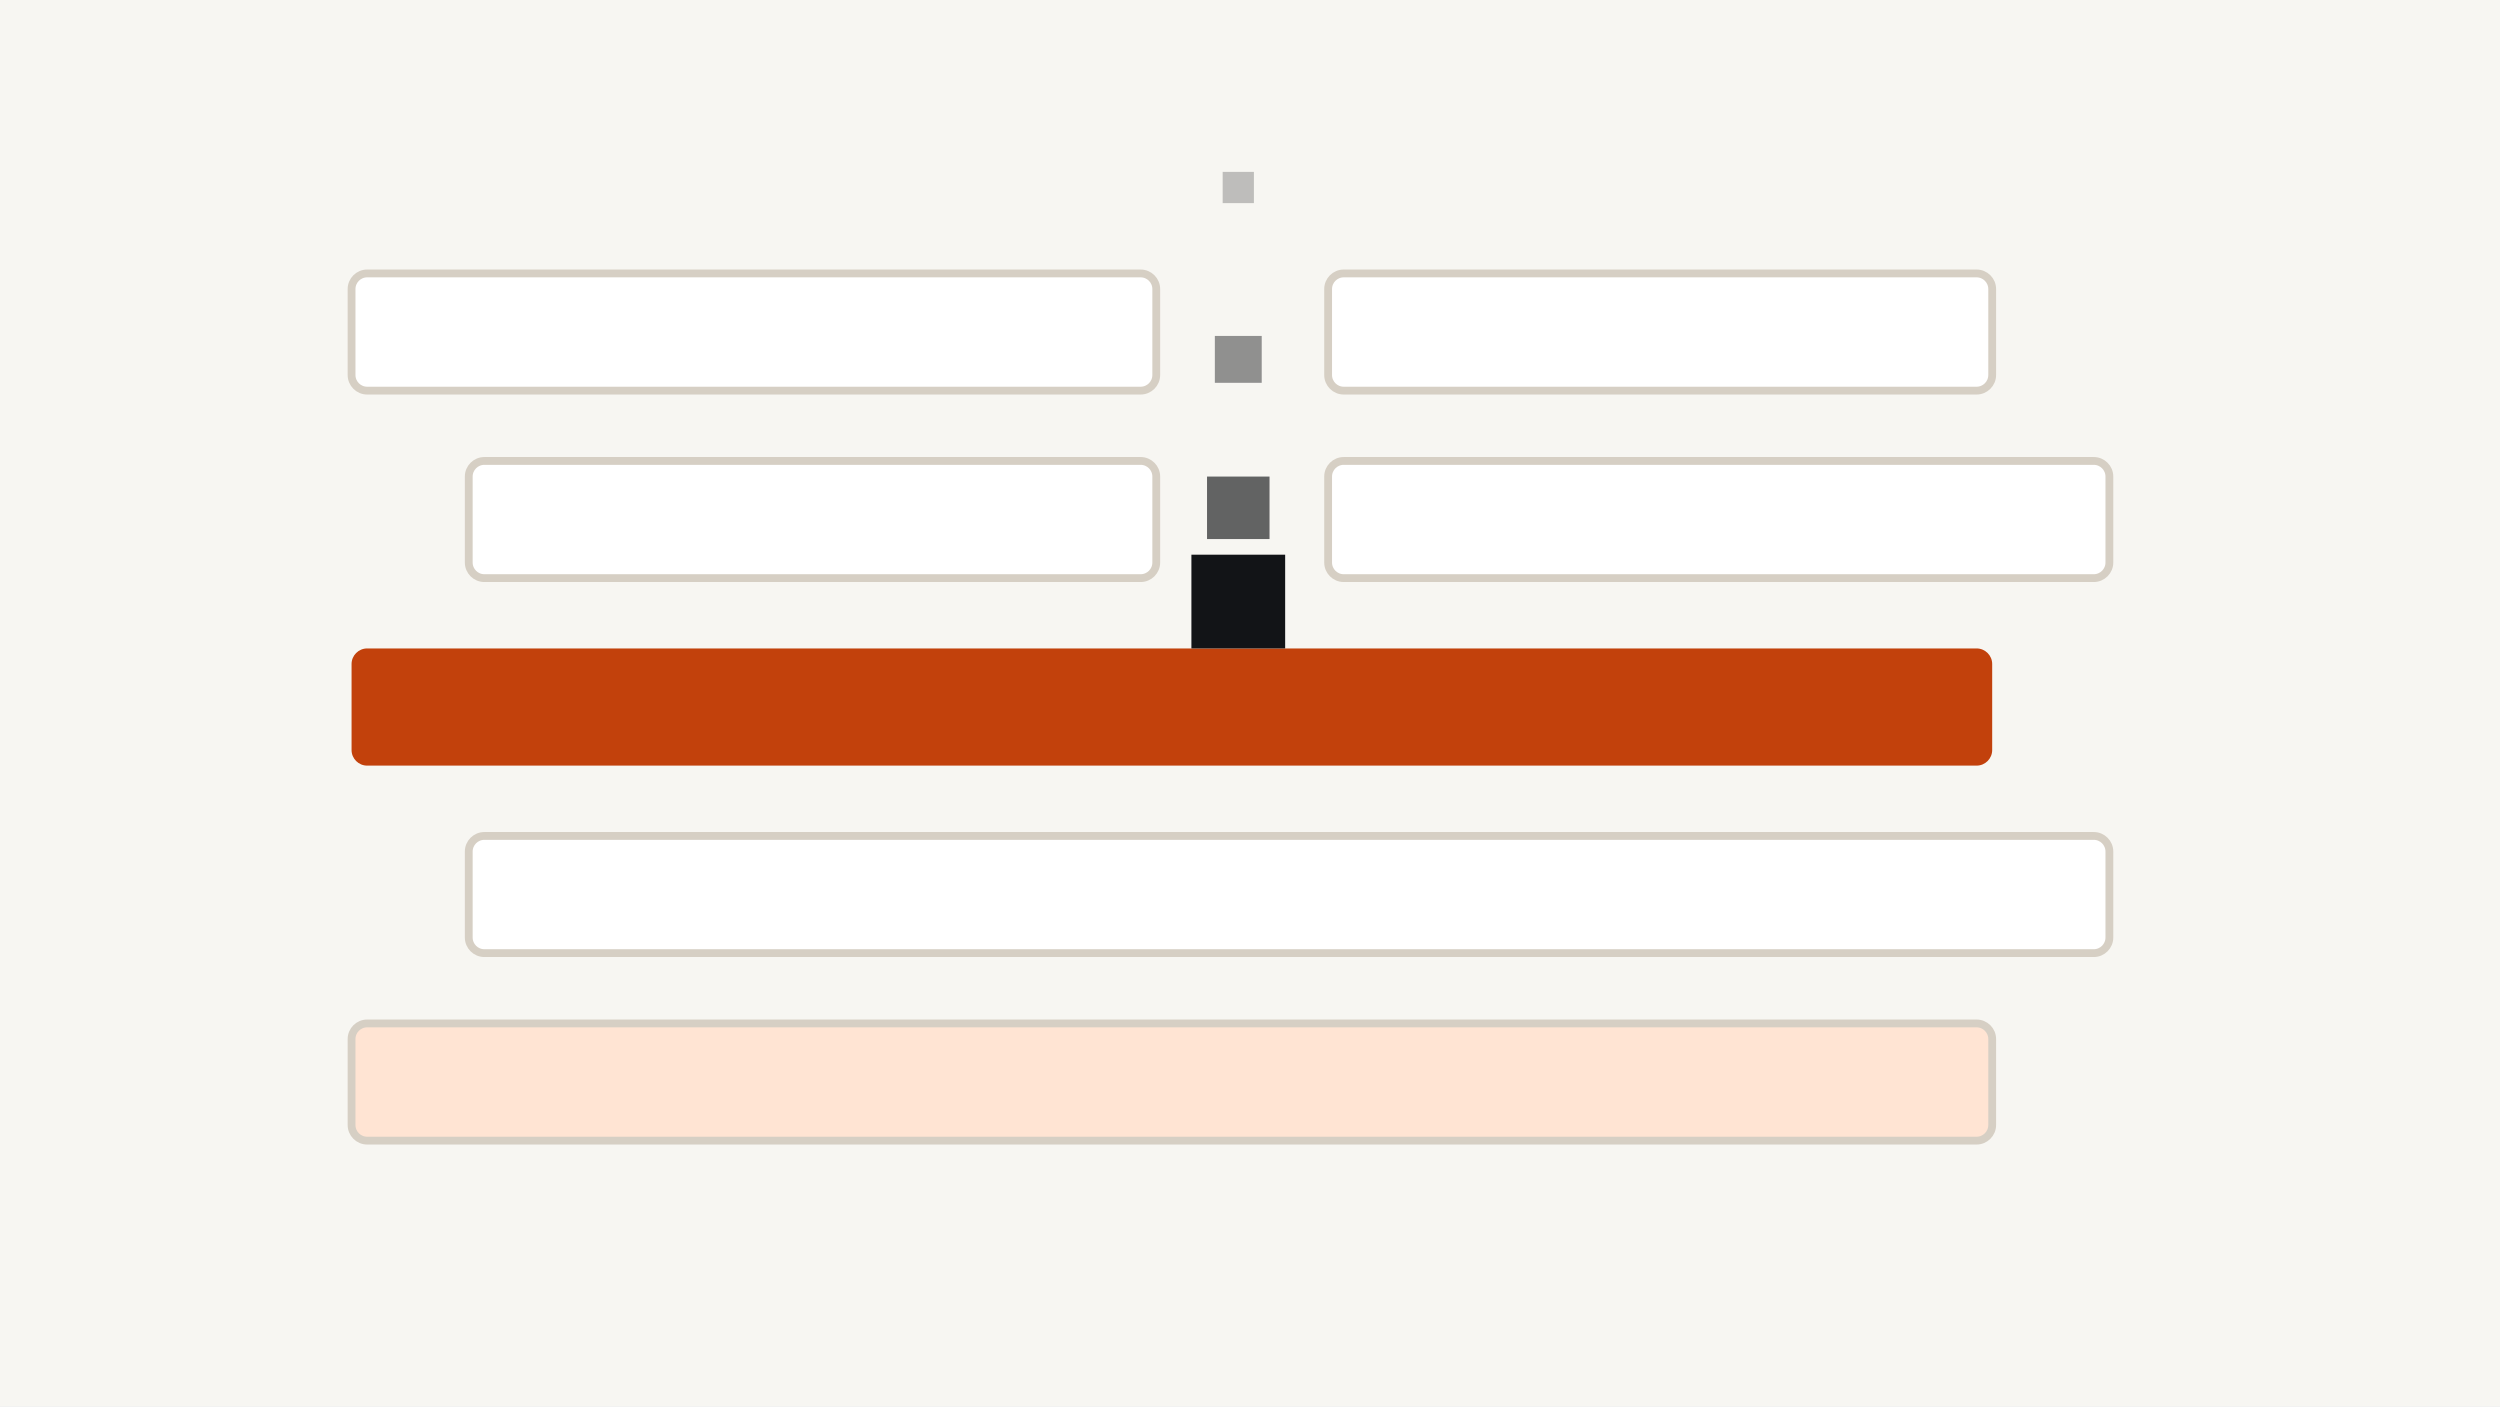
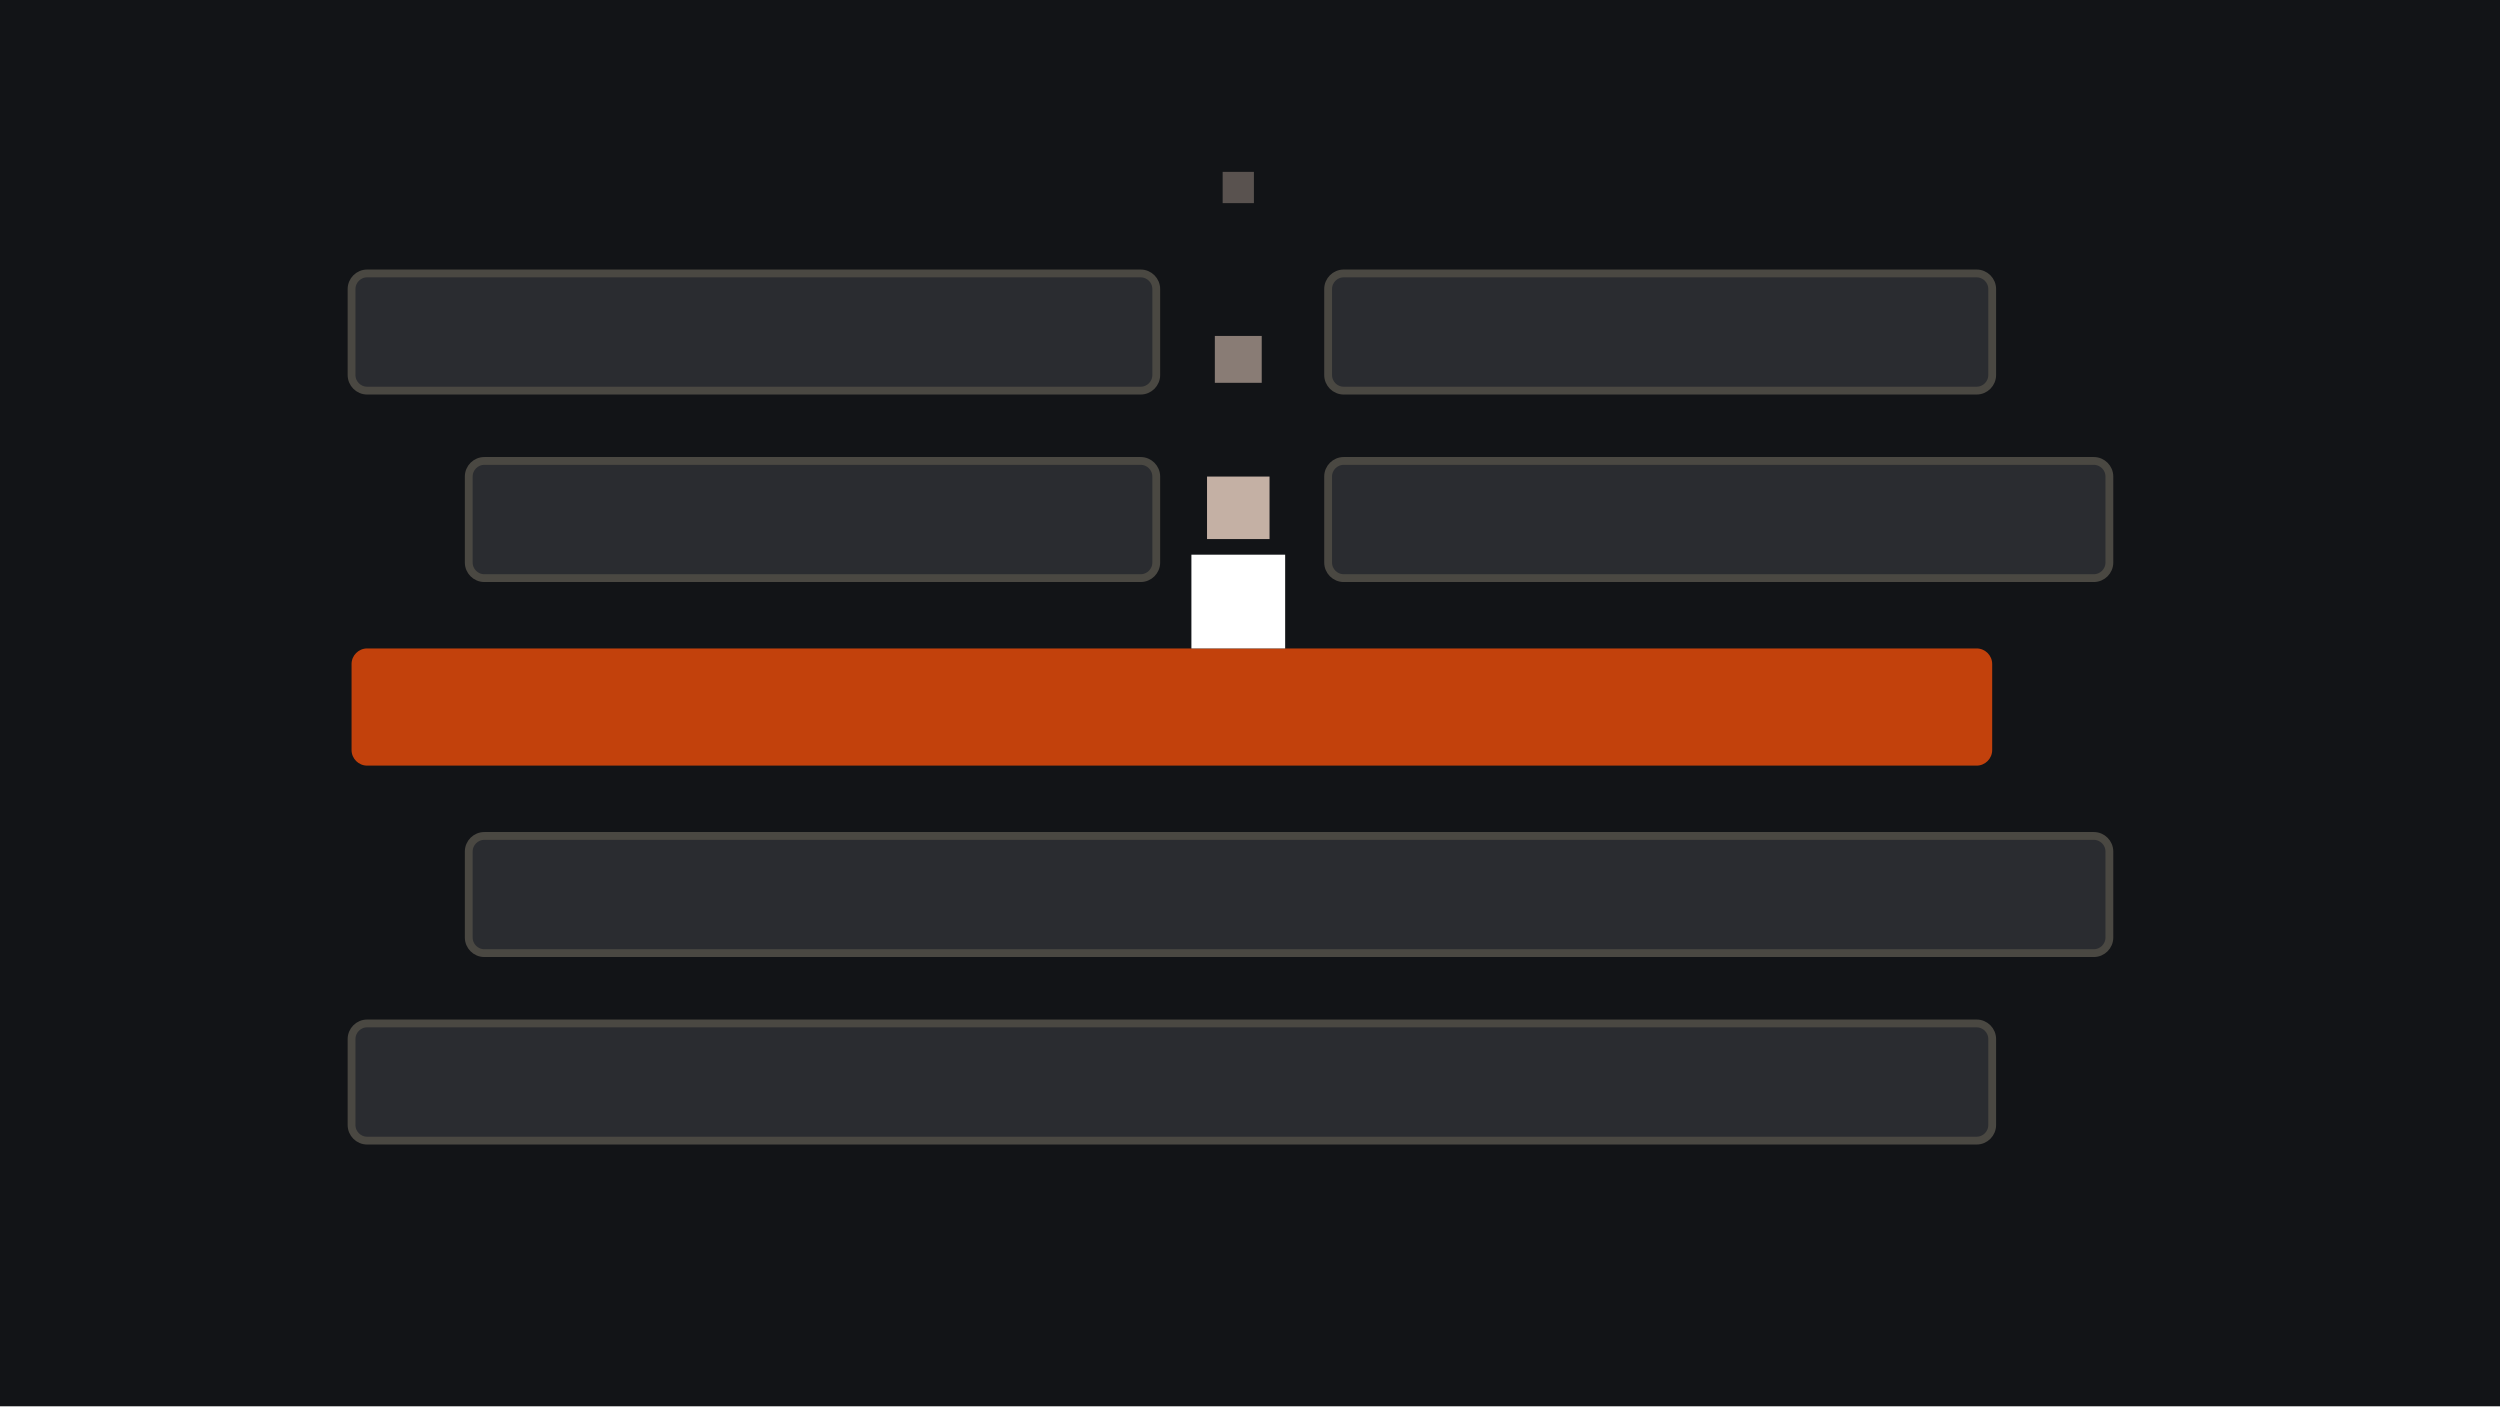
<svg xmlns="http://www.w3.org/2000/svg" viewBox="0 0 640 360" aria-hidden="true">
-   <rect width="640" height="360" fill="#F7F6F2" />
-   <rect x="90" y="70" width="206" height="30" rx="4" fill="#FFFFFF" stroke="#D6CFC4" stroke-width="2" />
-   <rect x="340" y="70" width="170" height="30" rx="4" fill="#FFFFFF" stroke="#D6CFC4" stroke-width="2" />
-   <rect x="120" y="118" width="176" height="30" rx="4" fill="#FFFFFF" stroke="#D6CFC4" stroke-width="2" />
-   <rect x="340" y="118" width="200" height="30" rx="4" fill="#FFFFFF" stroke="#D6CFC4" stroke-width="2" />
+   <rect width="640" height="360" fill="#121417" />
+   <rect x="90" y="70" width="206" height="30" rx="4" fill="#2A2C30" stroke="#4A4842" stroke-width="2" />
+   <rect x="340" y="70" width="170" height="30" rx="4" fill="#2A2C30" stroke="#4A4842" stroke-width="2" />
+   <rect x="120" y="118" width="176" height="30" rx="4" fill="#2A2C30" stroke="#4A4842" stroke-width="2" />
+   <rect x="340" y="118" width="200" height="30" rx="4" fill="#2A2C30" stroke="#4A4842" stroke-width="2" />
  <rect x="90" y="166" width="420" height="30" rx="4" fill="#C2410C" />
-   <rect x="120" y="214" width="420" height="30" rx="4" fill="#FFFFFF" stroke="#D6CFC4" stroke-width="2" />
-   <rect x="90" y="262" width="420" height="30" rx="4" fill="#FFE4D3" stroke="#D6CFC4" stroke-width="2" />
-   <rect x="313" y="44" width="8" height="8" fill="#121417" opacity="0.25" />
-   <rect x="311" y="86" width="12" height="12" fill="#121417" opacity="0.45" />
-   <rect x="309" y="122" width="16" height="16" fill="#121417" opacity="0.65" />
-   <rect x="305" y="142" width="24" height="24" fill="#121417" />
+   <rect x="120" y="214" width="420" height="30" rx="4" fill="#2A2C30" stroke="#4A4842" stroke-width="2" />
+   <rect x="90" y="262" width="420" height="30" rx="4" fill="#2A2C30" stroke="#4A4842" stroke-width="2" />
+   <rect x="313" y="44" width="8" height="8" fill="#FFE4D3" opacity="0.3" />
+   <rect x="311" y="86" width="12" height="12" fill="#FFE4D3" opacity="0.5" />
+   <rect x="309" y="122" width="16" height="16" fill="#FFE4D3" opacity="0.75" />
+   <rect x="305" y="142" width="24" height="24" fill="#FFFFFF" />
</svg>
